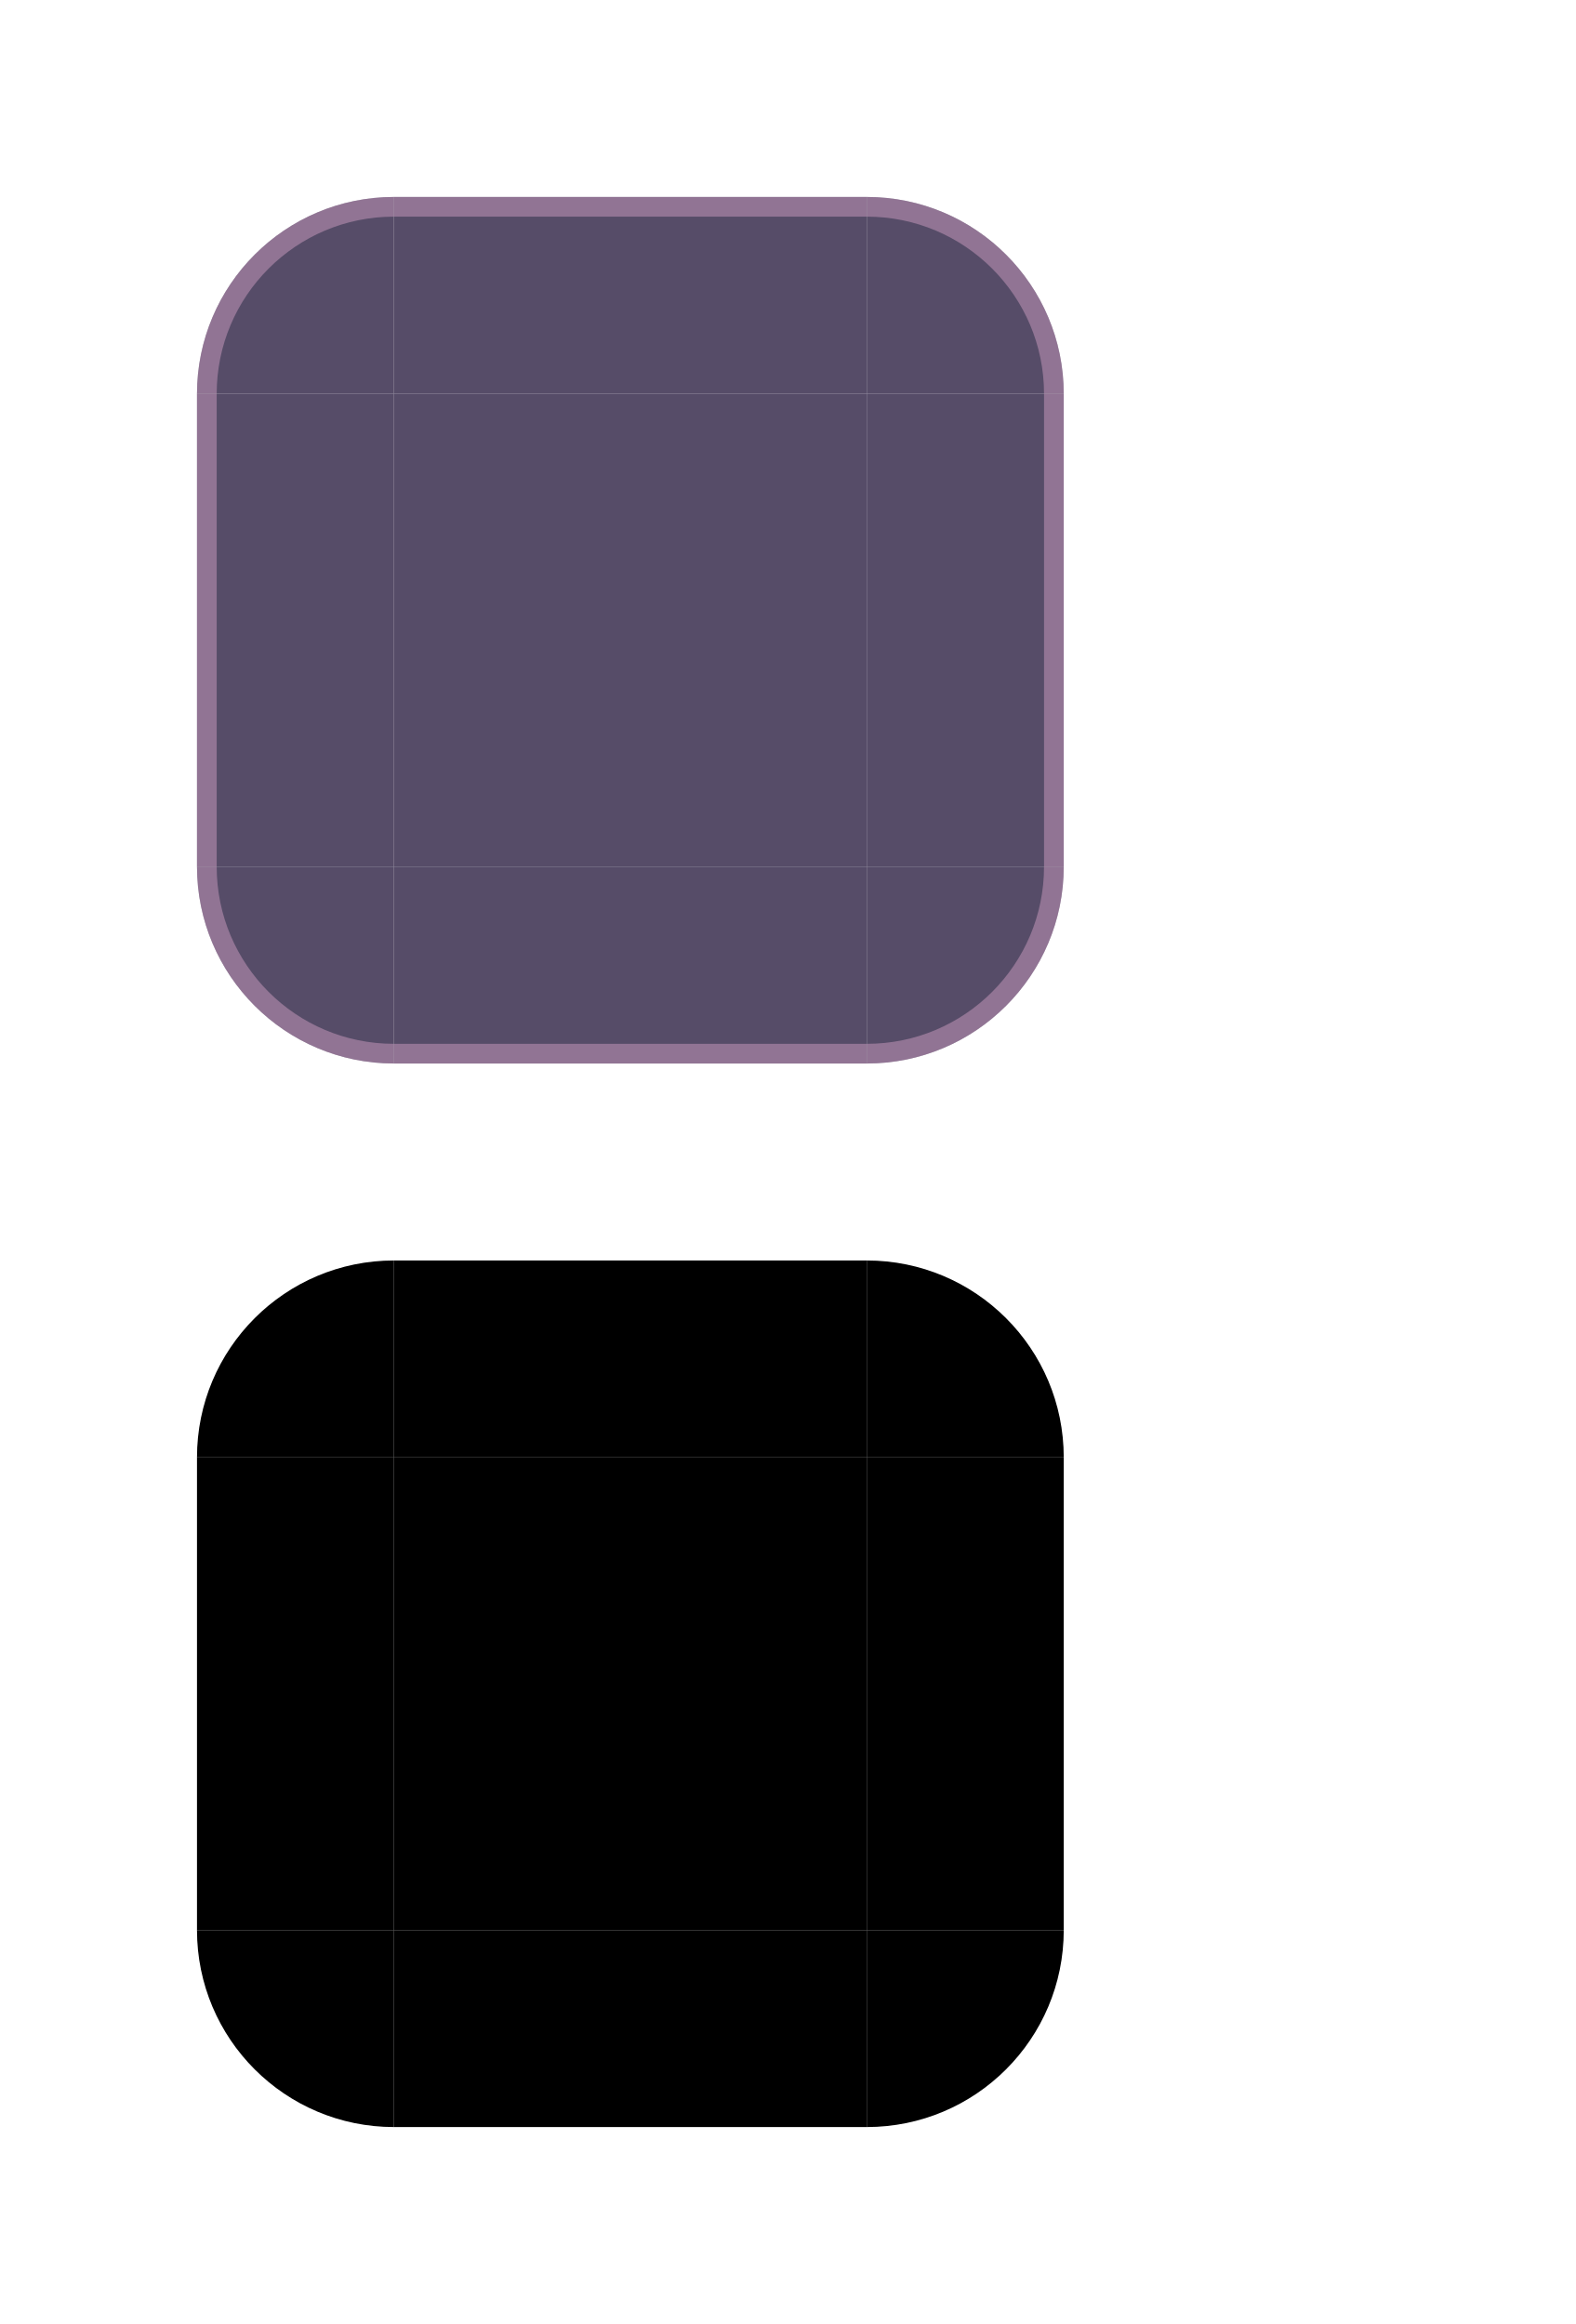
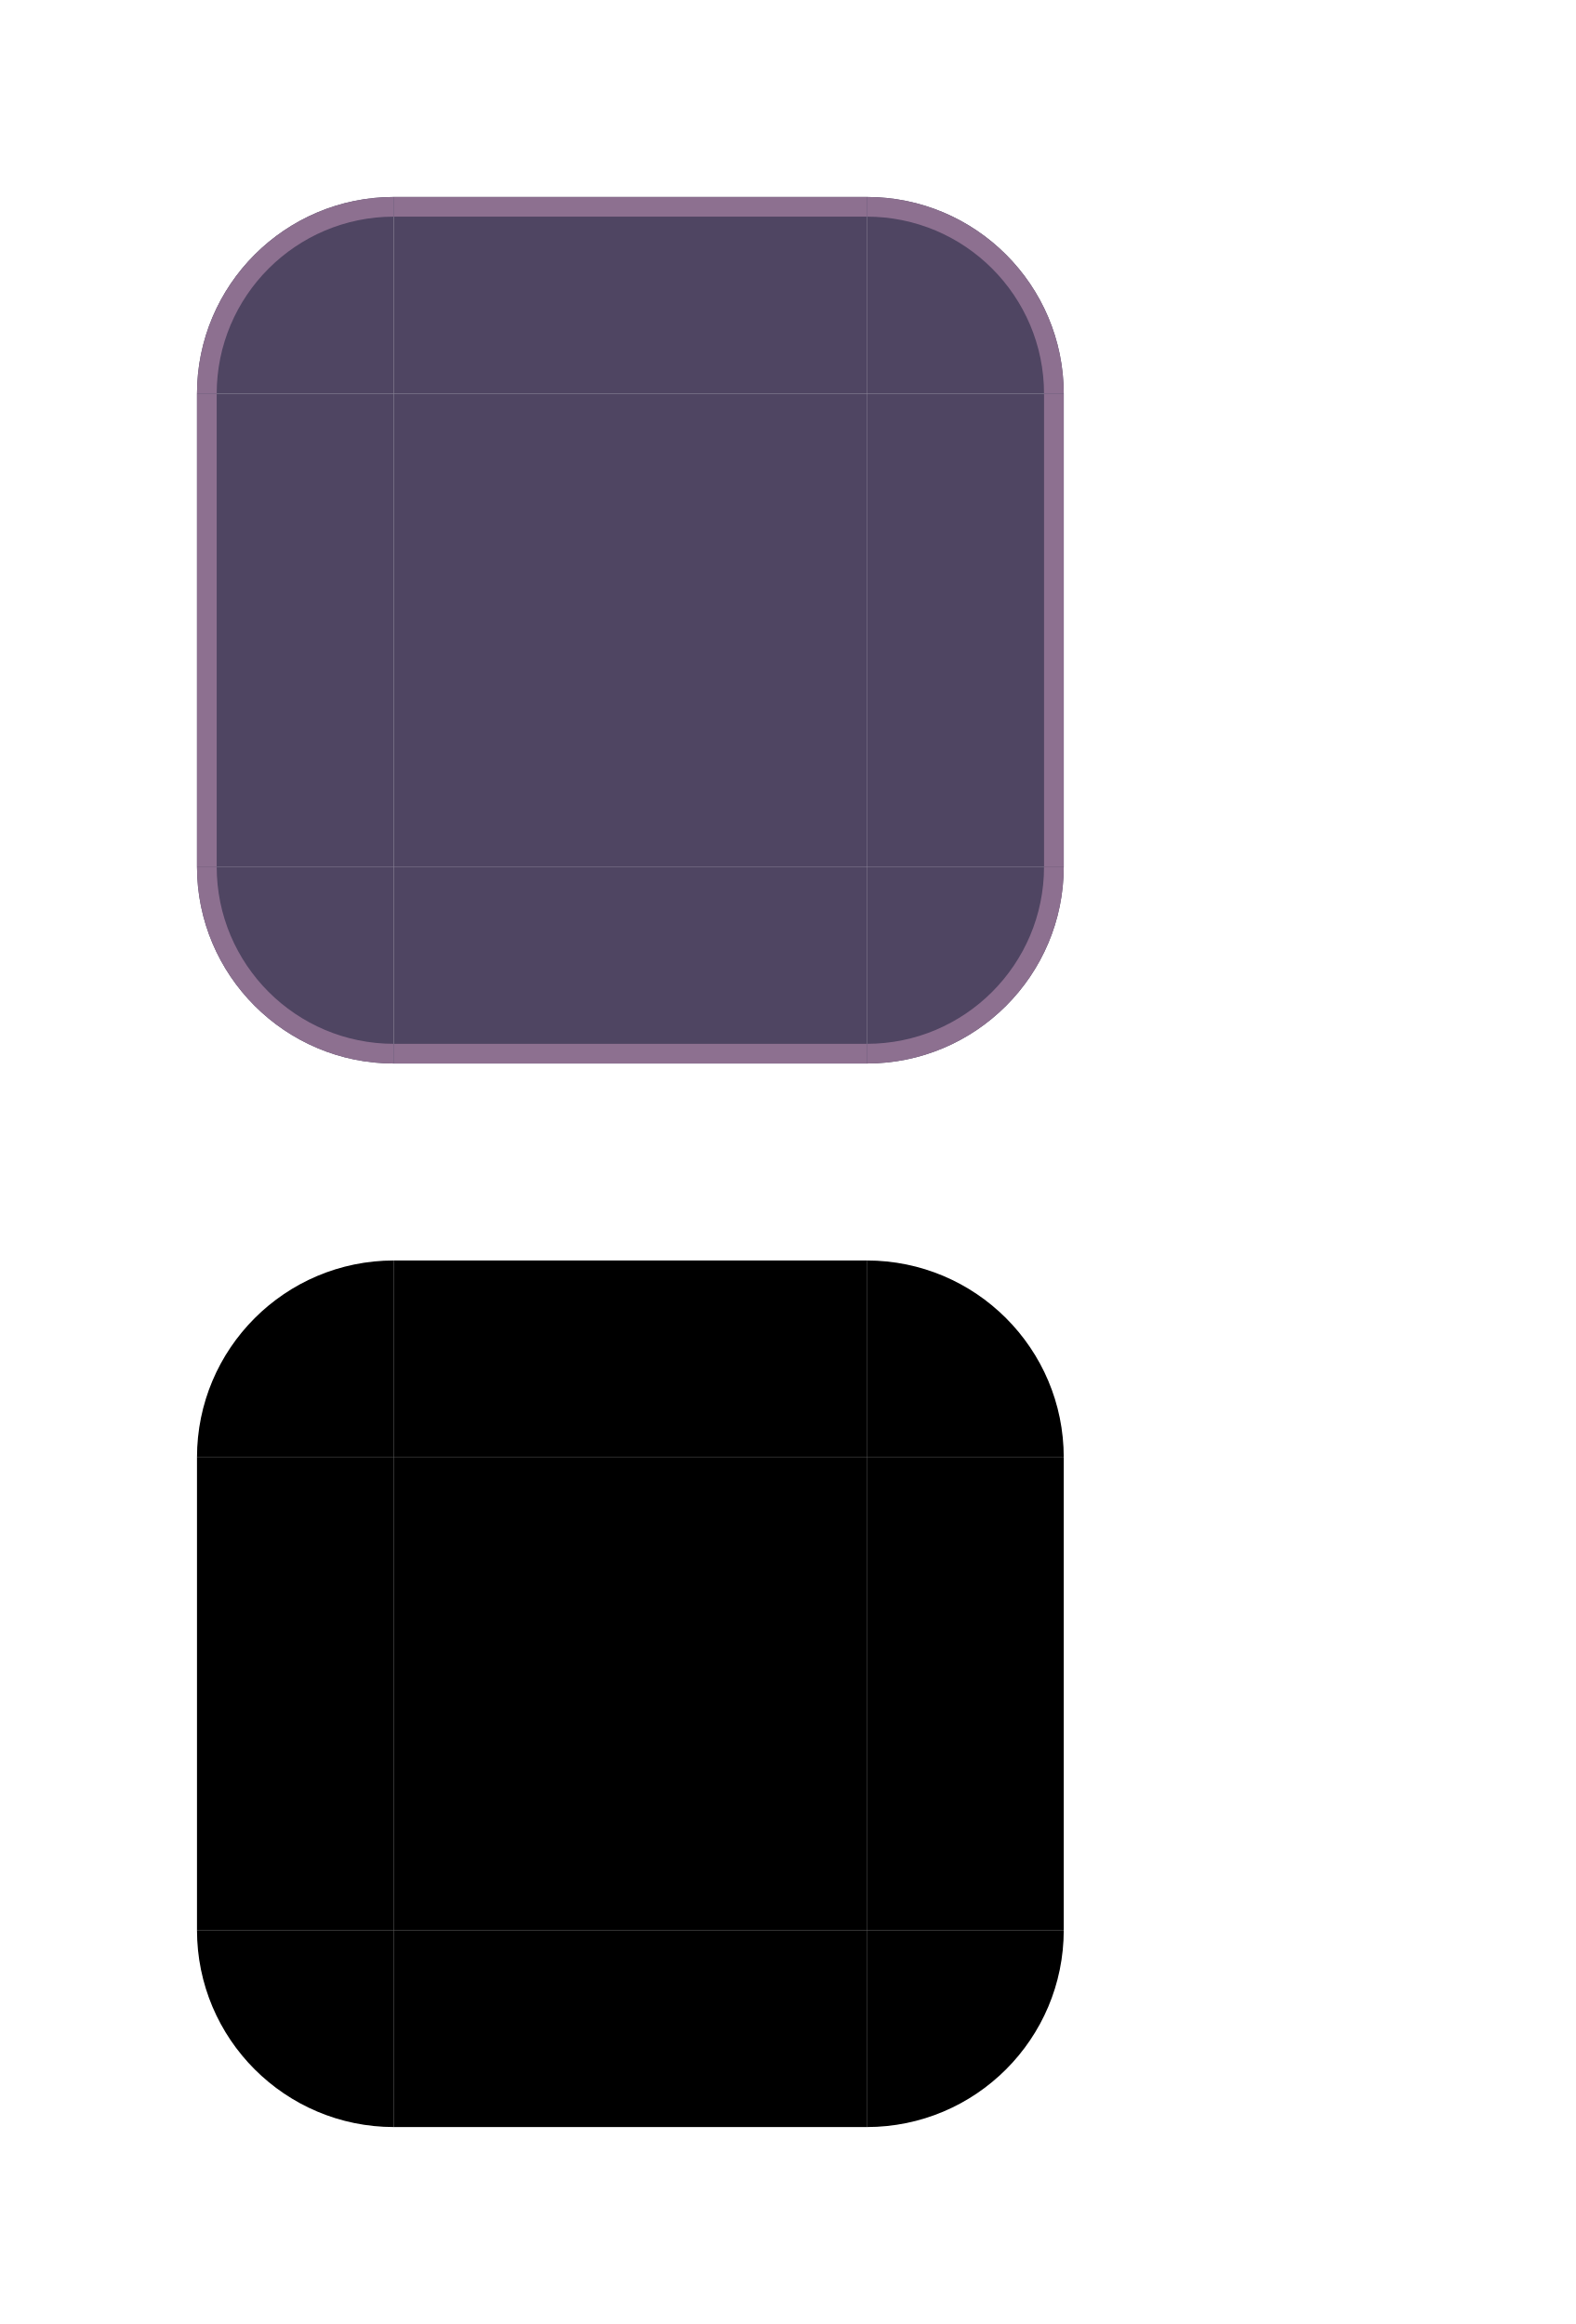
<svg xmlns="http://www.w3.org/2000/svg" width="80" height="118">
  <g id="topleft">
-     <path d="M20,20 L20,10 A10,10 0 0 0 10,20 Z" fill="#4f4562" fill-opacity="0.96" />
-     <path d="M20,10.5 A9.5,9.5 0 0 0 10.5,20" fill="none" stroke="#ffc0e5" stroke-width="1.0" stroke-opacity="0.35" />
+     <path d="M20,20 L20,10 A10,10 0 0 0 10,20 Z" fill="#4f4562" fill-opacity="1.0" />
+     <path d="M20,10.5 A9.5,9.5 0 0 0 10.5,20" fill="none" stroke="#8d7090" stroke-width="1.0" stroke-opacity="1.0" />
  </g>
  <g id="topright">
-     <path d="M44,20 L44,10 A10,10 0 0 1 54,20 Z" fill="#4f4562" fill-opacity="0.96" />
-     <path d="M44,10.5 A9.5,9.5 0 0 1 53.5,20" fill="none" stroke="#ffc0e5" stroke-width="1.0" stroke-opacity="0.35" />
+     <path d="M44,20 L44,10 A10,10 0 0 1 54,20 Z" fill="#4f4562" fill-opacity="1.0" />
+     <path d="M44,10.5 A9.5,9.5 0 0 1 53.5,20" fill="none" stroke="#8d7090" stroke-width="1.0" stroke-opacity="1.0" />
  </g>
  <g id="bottomleft">
-     <path d="M20,44 L10,44 A10,10 0 0 0 20,54 Z" fill="#4f4562" fill-opacity="0.96" />
-     <path d="M10.5,44 A9.5,9.5 0 0 0 20,53.5" fill="none" stroke="#ffc0e5" stroke-width="1.0" stroke-opacity="0.35" />
+     <path d="M20,44 L10,44 A10,10 0 0 0 20,54 Z" fill="#4f4562" fill-opacity="1.0" />
+     <path d="M10.5,44 A9.5,9.5 0 0 0 20,53.5" fill="none" stroke="#8d7090" stroke-width="1.0" stroke-opacity="1.0" />
  </g>
  <g id="bottomright">
-     <path d="M44,44 L54,44 A10,10 0 0 1 44,54 Z" fill="#4f4562" fill-opacity="0.96" />
-     <path d="M53.5,44 A9.5,9.5 0 0 1 44,53.5" fill="none" stroke="#ffc0e5" stroke-width="1.0" stroke-opacity="0.35" />
+     <path d="M44,44 L54,44 A10,10 0 0 1 44,54 Z" fill="#4f4562" fill-opacity="1.0" />
+     <path d="M53.5,44 A9.5,9.5 0 0 1 44,53.5" fill="none" stroke="#8d7090" stroke-width="1.0" stroke-opacity="1.0" />
  </g>
  <g id="top">
-     <rect x="20" y="10" width="24" height="10" fill="#4f4562" fill-opacity="0.96" />
-     <rect x="20" y="10" width="24" height="1.0" fill="#ffc0e5" fill-opacity="0.35" />
+     <rect x="20" y="10" width="24" height="10" fill="#4f4562" fill-opacity="1.0" />
+     <rect x="20" y="10" width="24" height="1.0" fill="#8d7090" fill-opacity="1.0" />
  </g>
  <g id="bottom">
-     <rect x="20" y="44" width="24" height="10" fill="#4f4562" fill-opacity="0.96" />
-     <rect x="20" y="53.0" width="24" height="1.0" fill="#ffc0e5" fill-opacity="0.35" />
+     <rect x="20" y="44" width="24" height="10" fill="#4f4562" fill-opacity="1.0" />
+     <rect x="20" y="53.0" width="24" height="1.0" fill="#8d7090" fill-opacity="1.0" />
  </g>
  <g id="left">
-     <rect x="10" y="20" width="10" height="24" fill="#4f4562" fill-opacity="0.96" />
-     <rect x="10" y="20" width="1.0" height="24" fill="#ffc0e5" fill-opacity="0.35" />
+     <rect x="10" y="20" width="10" height="24" fill="#4f4562" fill-opacity="1.0" />
+     <rect x="10" y="20" width="1.0" height="24" fill="#8d7090" fill-opacity="1.0" />
  </g>
  <g id="right">
-     <rect x="44" y="20" width="10" height="24" fill="#4f4562" fill-opacity="0.96" />
-     <rect x="53.0" y="20" width="1.0" height="24" fill="#ffc0e5" fill-opacity="0.35" />
+     <rect x="44" y="20" width="10" height="24" fill="#4f4562" fill-opacity="1.0" />
+     <rect x="53.0" y="20" width="1.0" height="24" fill="#8d7090" fill-opacity="1.0" />
  </g>
  <g id="center">
-     <rect x="20" y="20" width="24" height="24" fill="#4f4562" fill-opacity="0.96" />
+     <rect x="20" y="20" width="24" height="24" fill="#4f4562" fill-opacity="1.0" />
  </g>
  <g id="mask-topleft">
    <path d="M20,74 L20,64 A10,10 0 0 0 10,74 Z" fill="#000000" fill-opacity="1.0" />
  </g>
  <g id="mask-topright">
    <path d="M44,74 L44,64 A10,10 0 0 1 54,74 Z" fill="#000000" fill-opacity="1.0" />
  </g>
  <g id="mask-bottomleft">
    <path d="M20,98 L10,98 A10,10 0 0 0 20,108 Z" fill="#000000" fill-opacity="1.0" />
  </g>
  <g id="mask-bottomright">
    <path d="M44,98 L54,98 A10,10 0 0 1 44,108 Z" fill="#000000" fill-opacity="1.0" />
  </g>
  <g id="mask-top">
    <rect x="20" y="64" width="24" height="10" fill="#000000" fill-opacity="1.0" />
  </g>
  <g id="mask-bottom">
    <rect x="20" y="98" width="24" height="10" fill="#000000" fill-opacity="1.0" />
  </g>
  <g id="mask-left">
    <rect x="10" y="74" width="10" height="24" fill="#000000" fill-opacity="1.0" />
  </g>
  <g id="mask-right">
    <rect x="44" y="74" width="10" height="24" fill="#000000" fill-opacity="1.0" />
  </g>
  <g id="mask-center">
    <rect x="20" y="74" width="24" height="24" fill="#000000" fill-opacity="1.0" />
  </g>
</svg>
